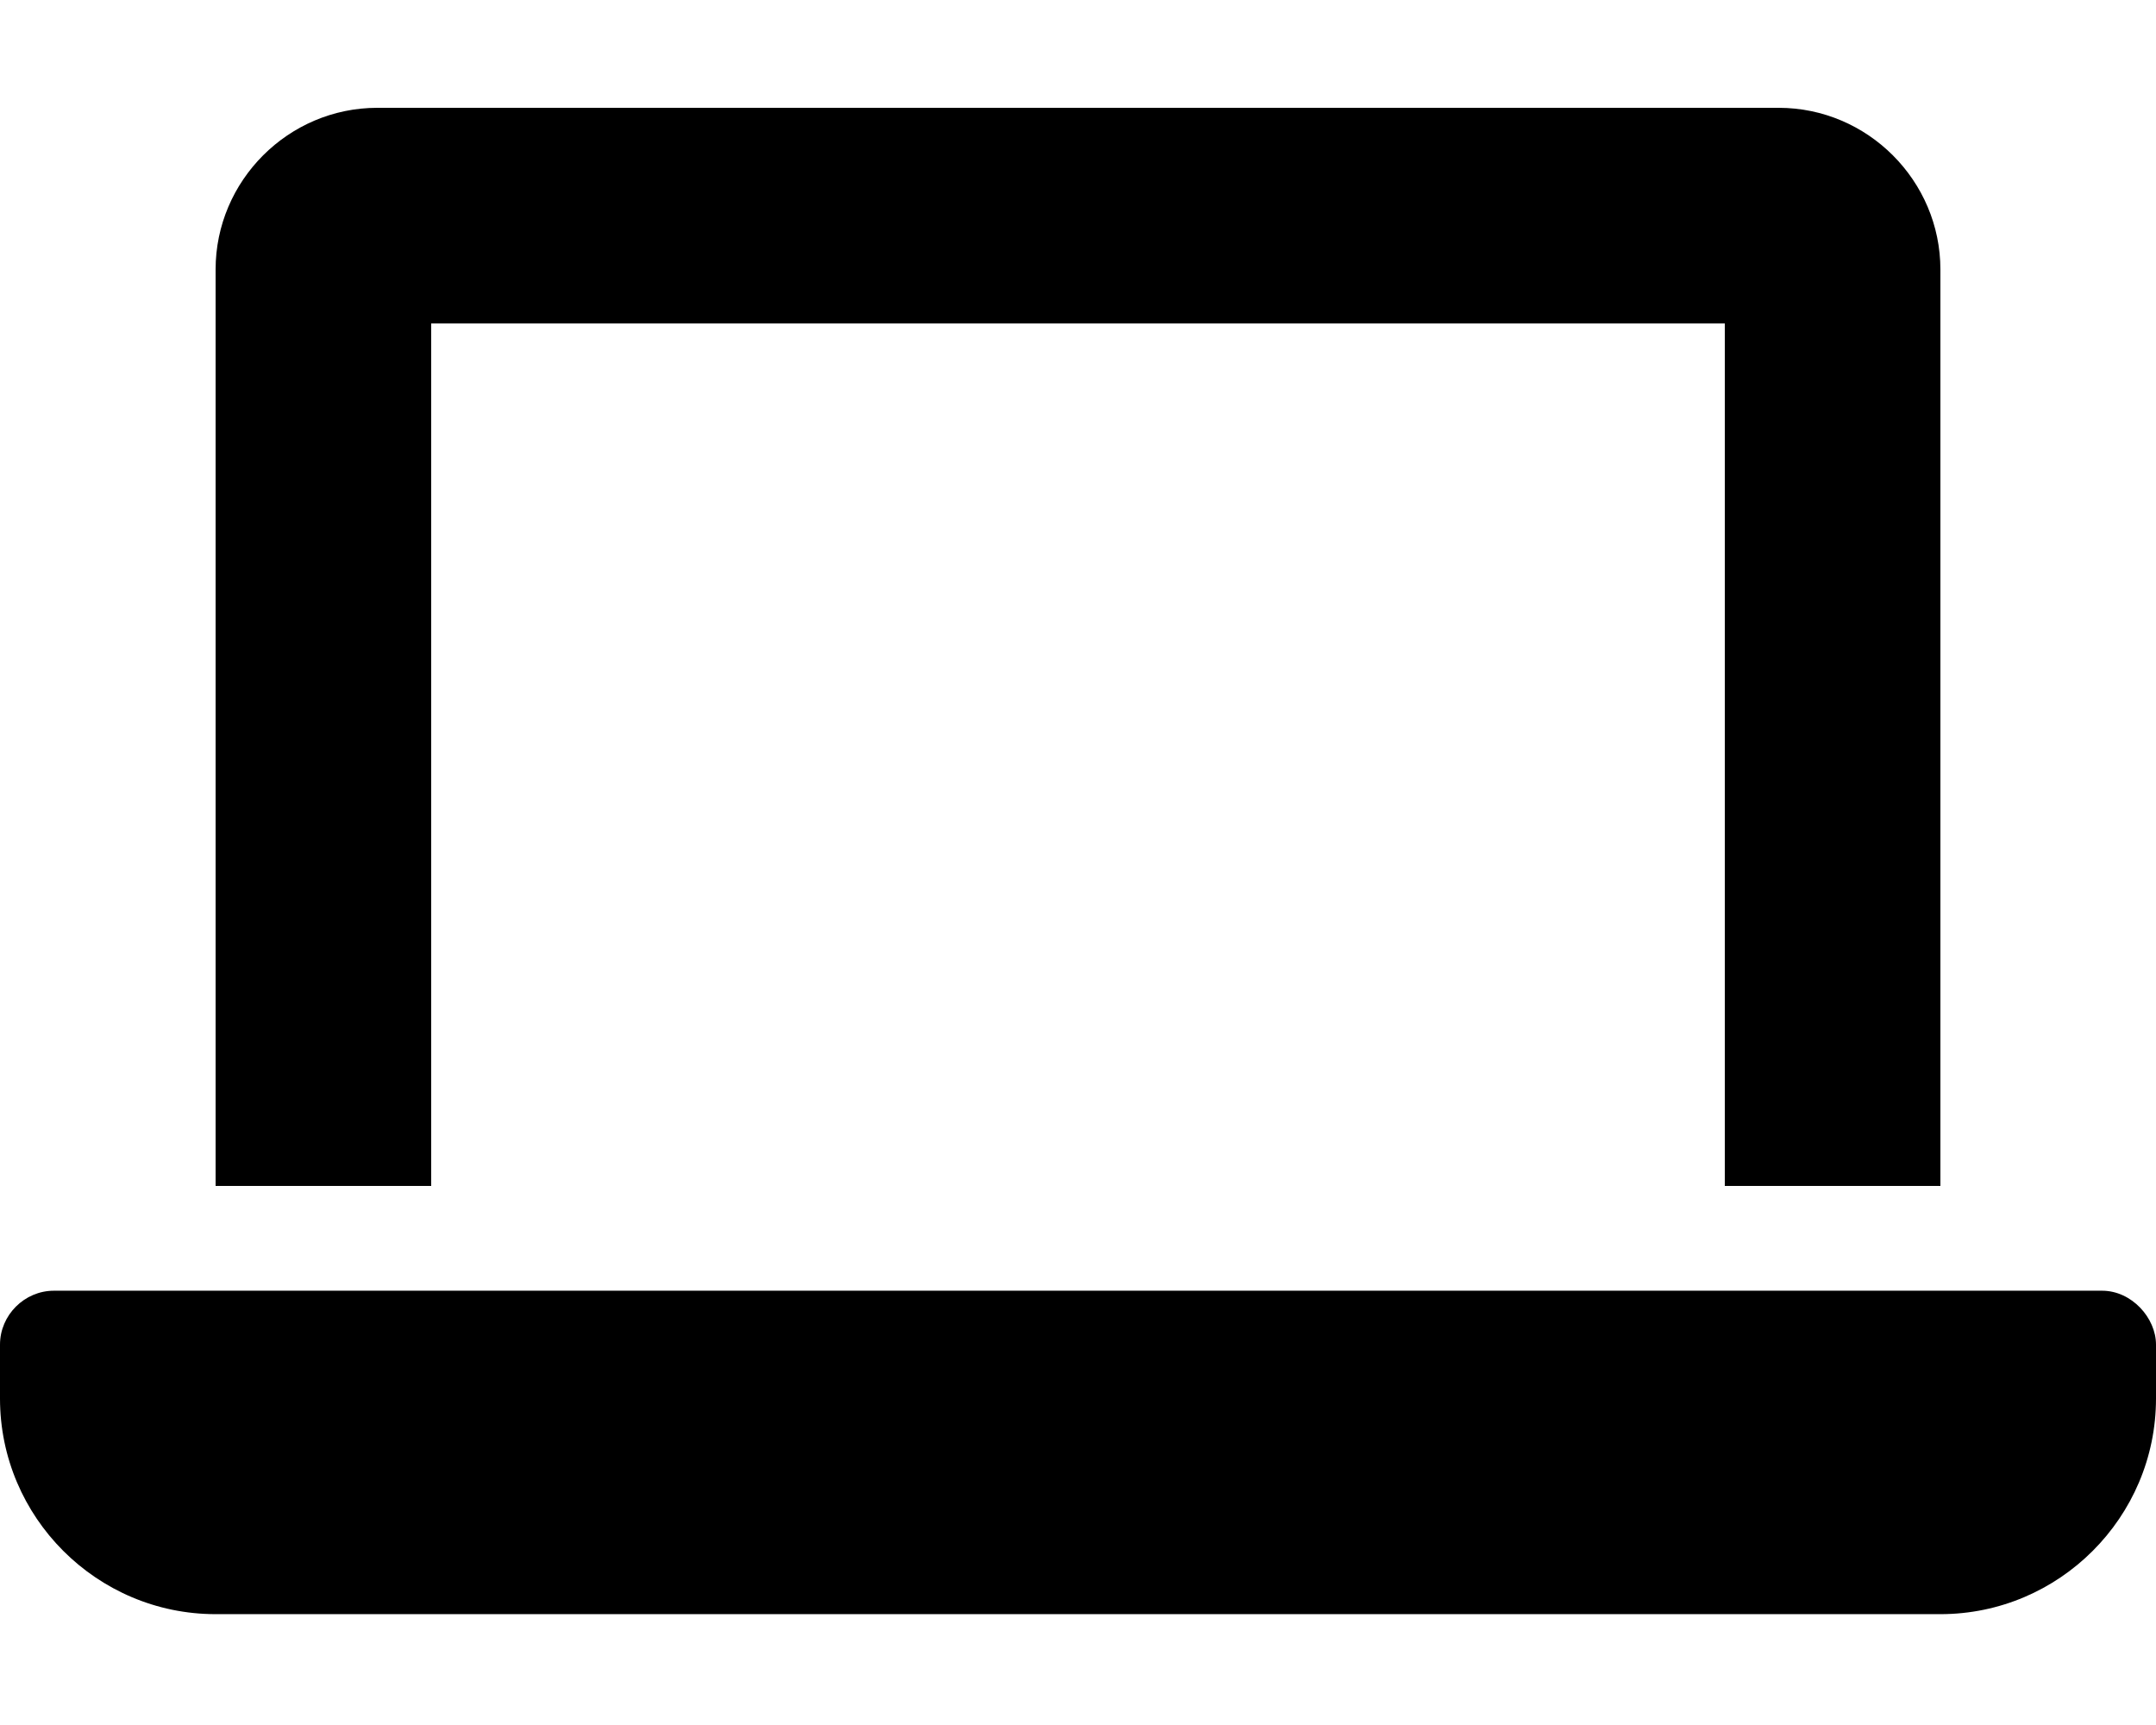
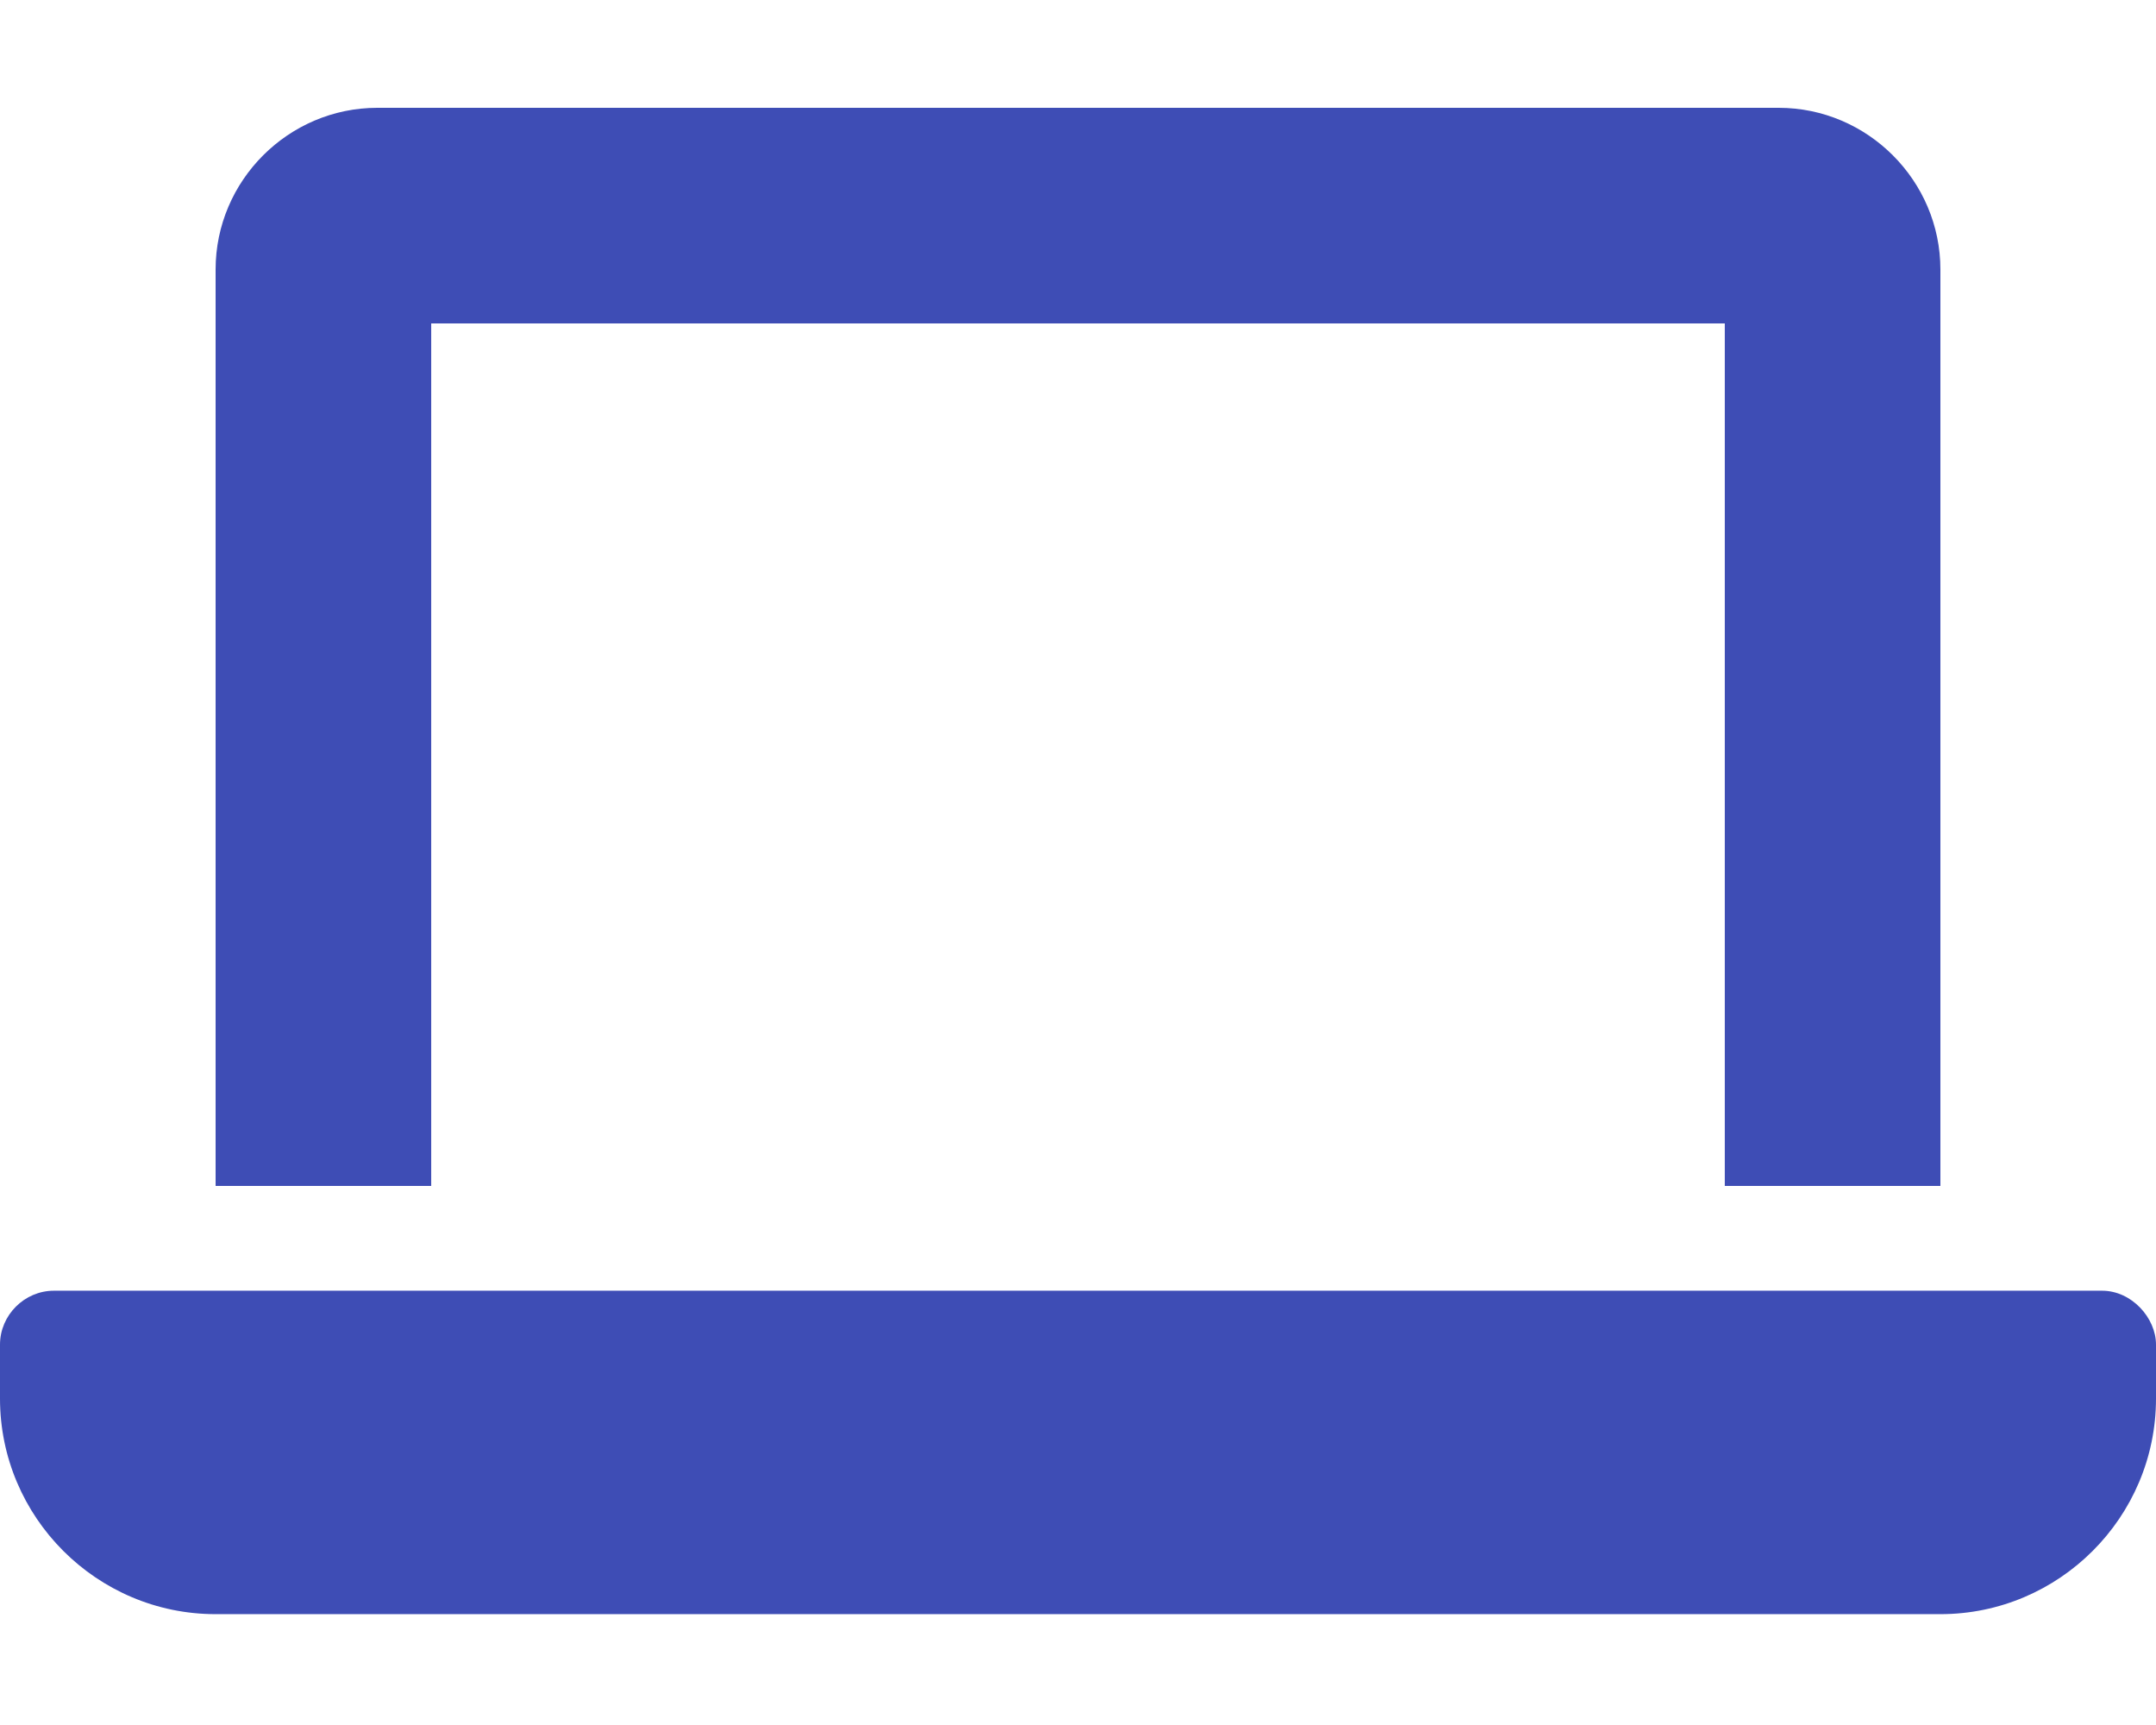
- <svg xmlns="http://www.w3.org/2000/svg" viewBox="0 0 640 512">
+ <svg xmlns="http://www.w3.org/2000/svg" viewBox="0 0 640 512" fill="#3e4db5">
  <path d="M128 96h384v256h64v-272c0-26.38-21.62-48-48-48h-416c-26.38 0-48 21.62-48 48V352h64V96zM624 383.1h-608c-8.75 0-16 7.25-16 16v16c0 35.25 28.75 64 64 64h512c35.25 0 64-28.75 64-64v-16C640 391.2 632.8 383.1 624 383.1z" />
</svg>
